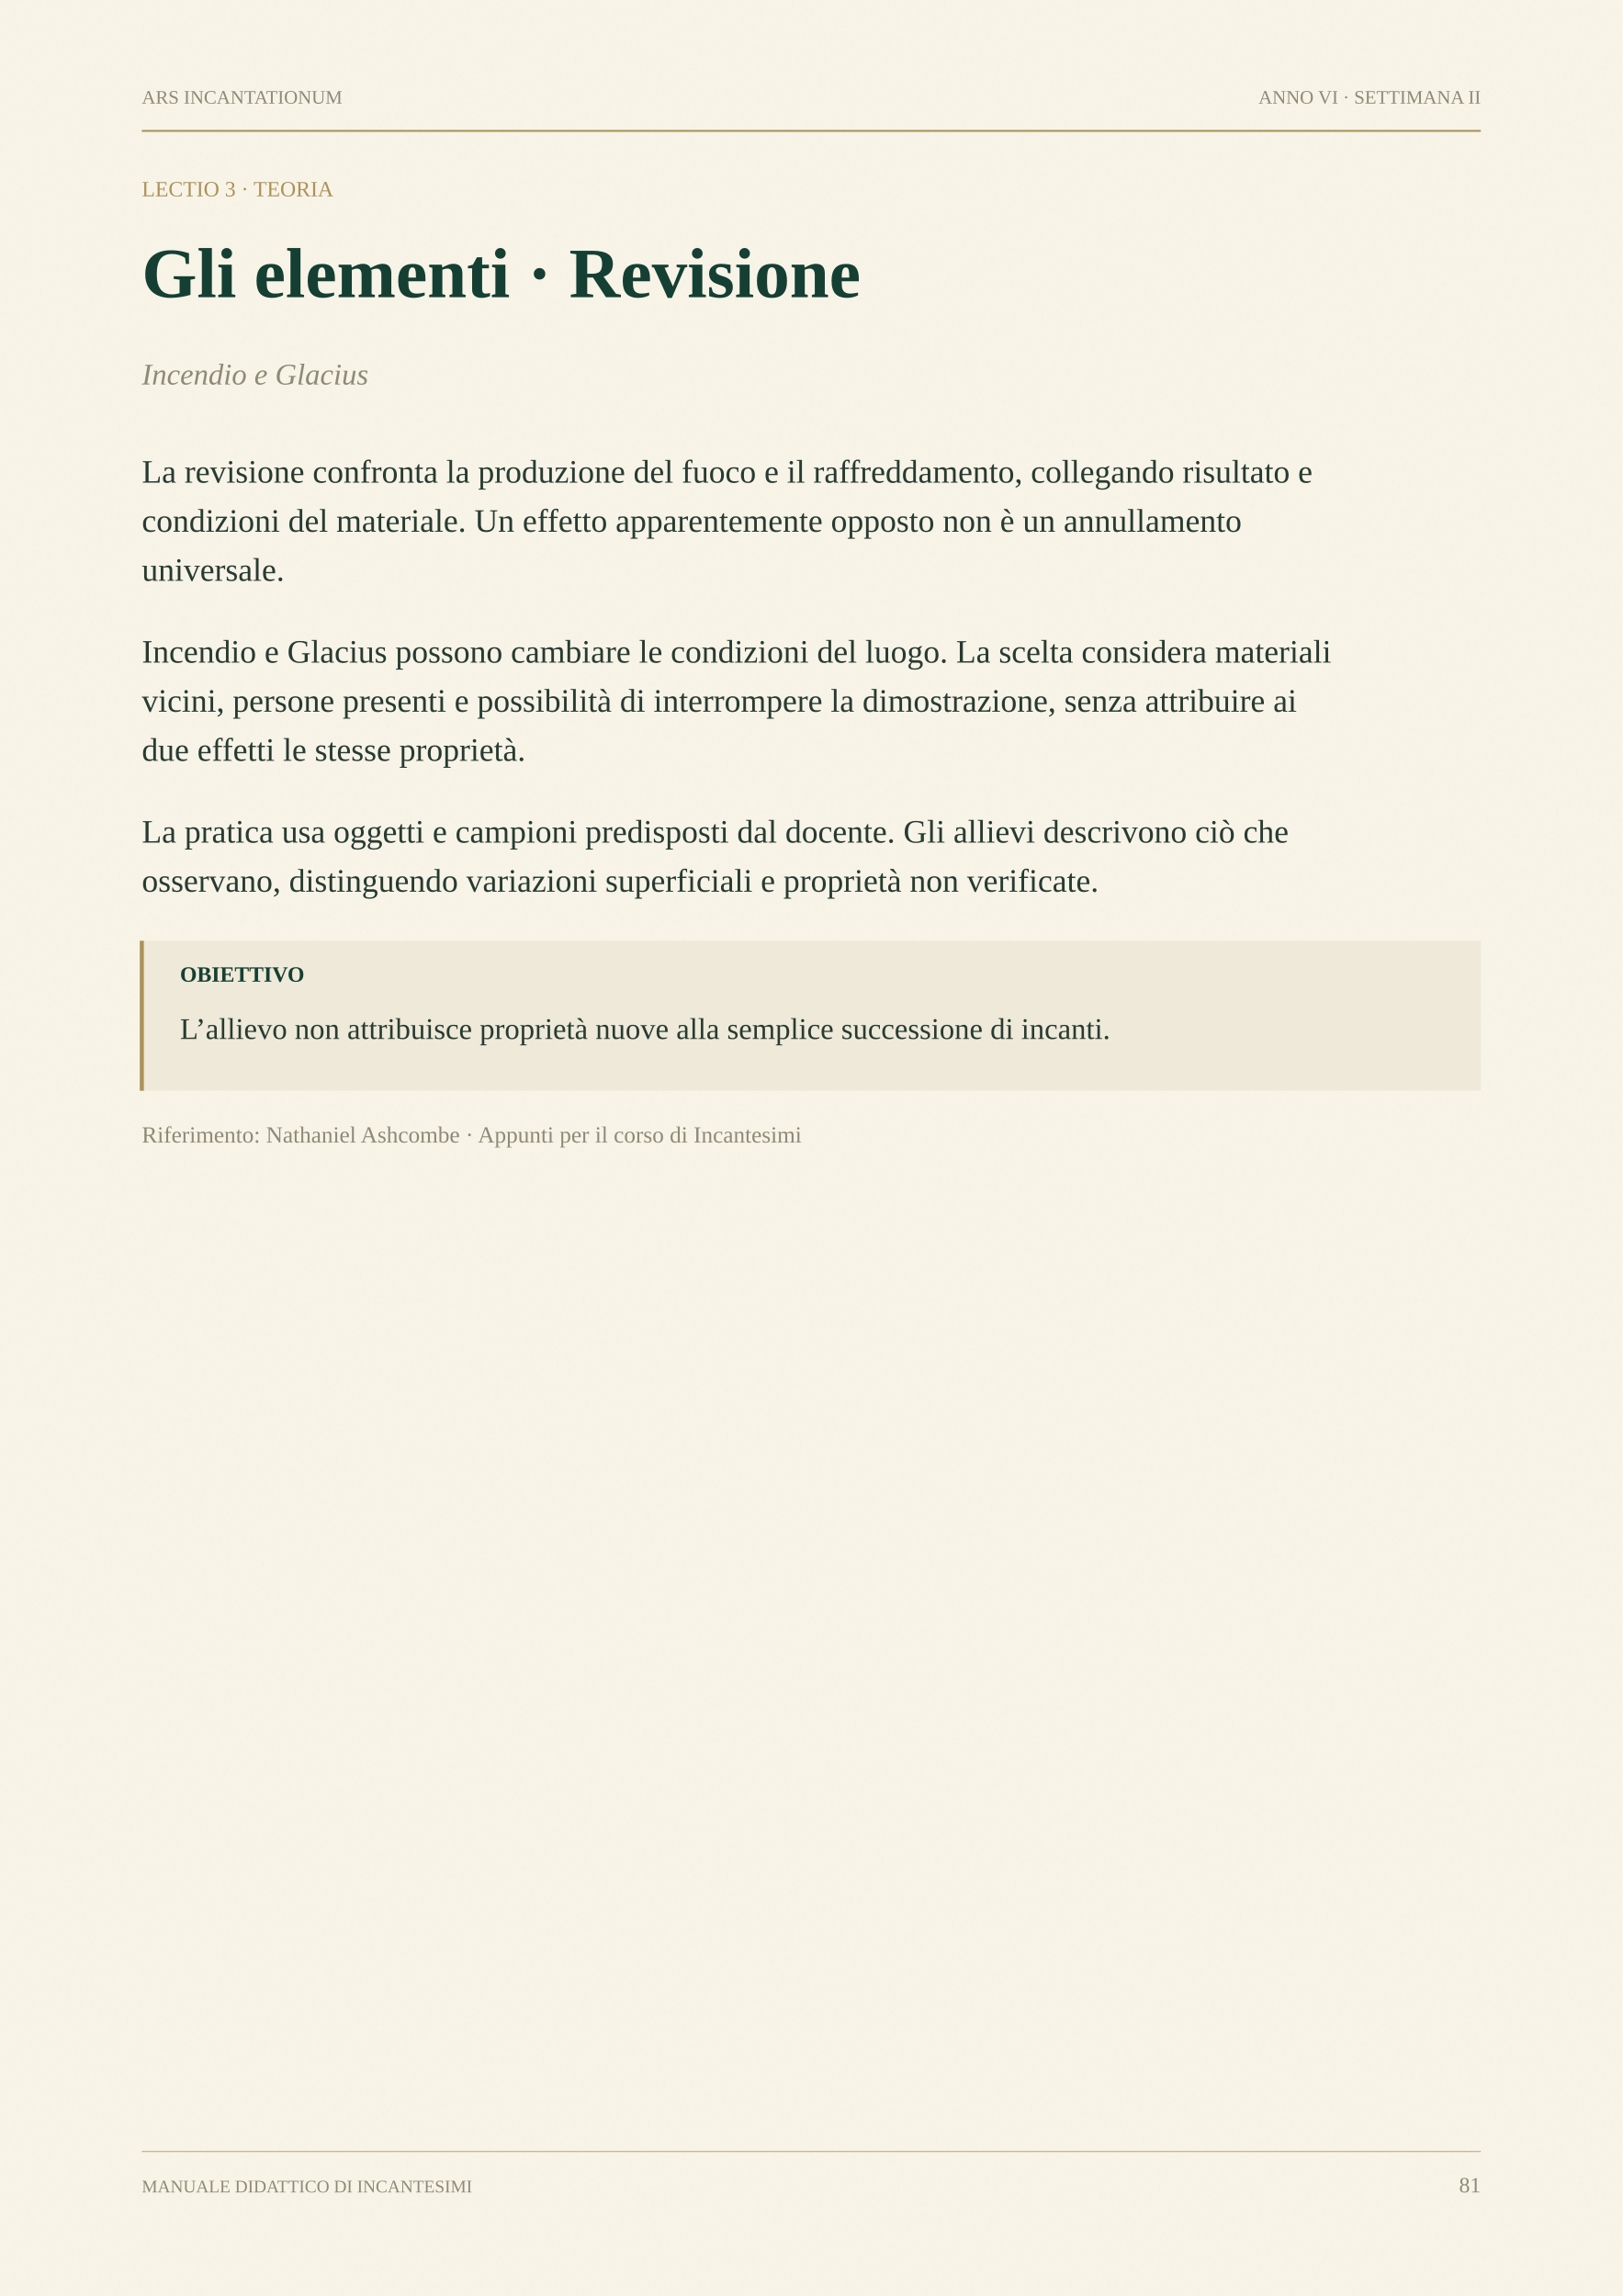
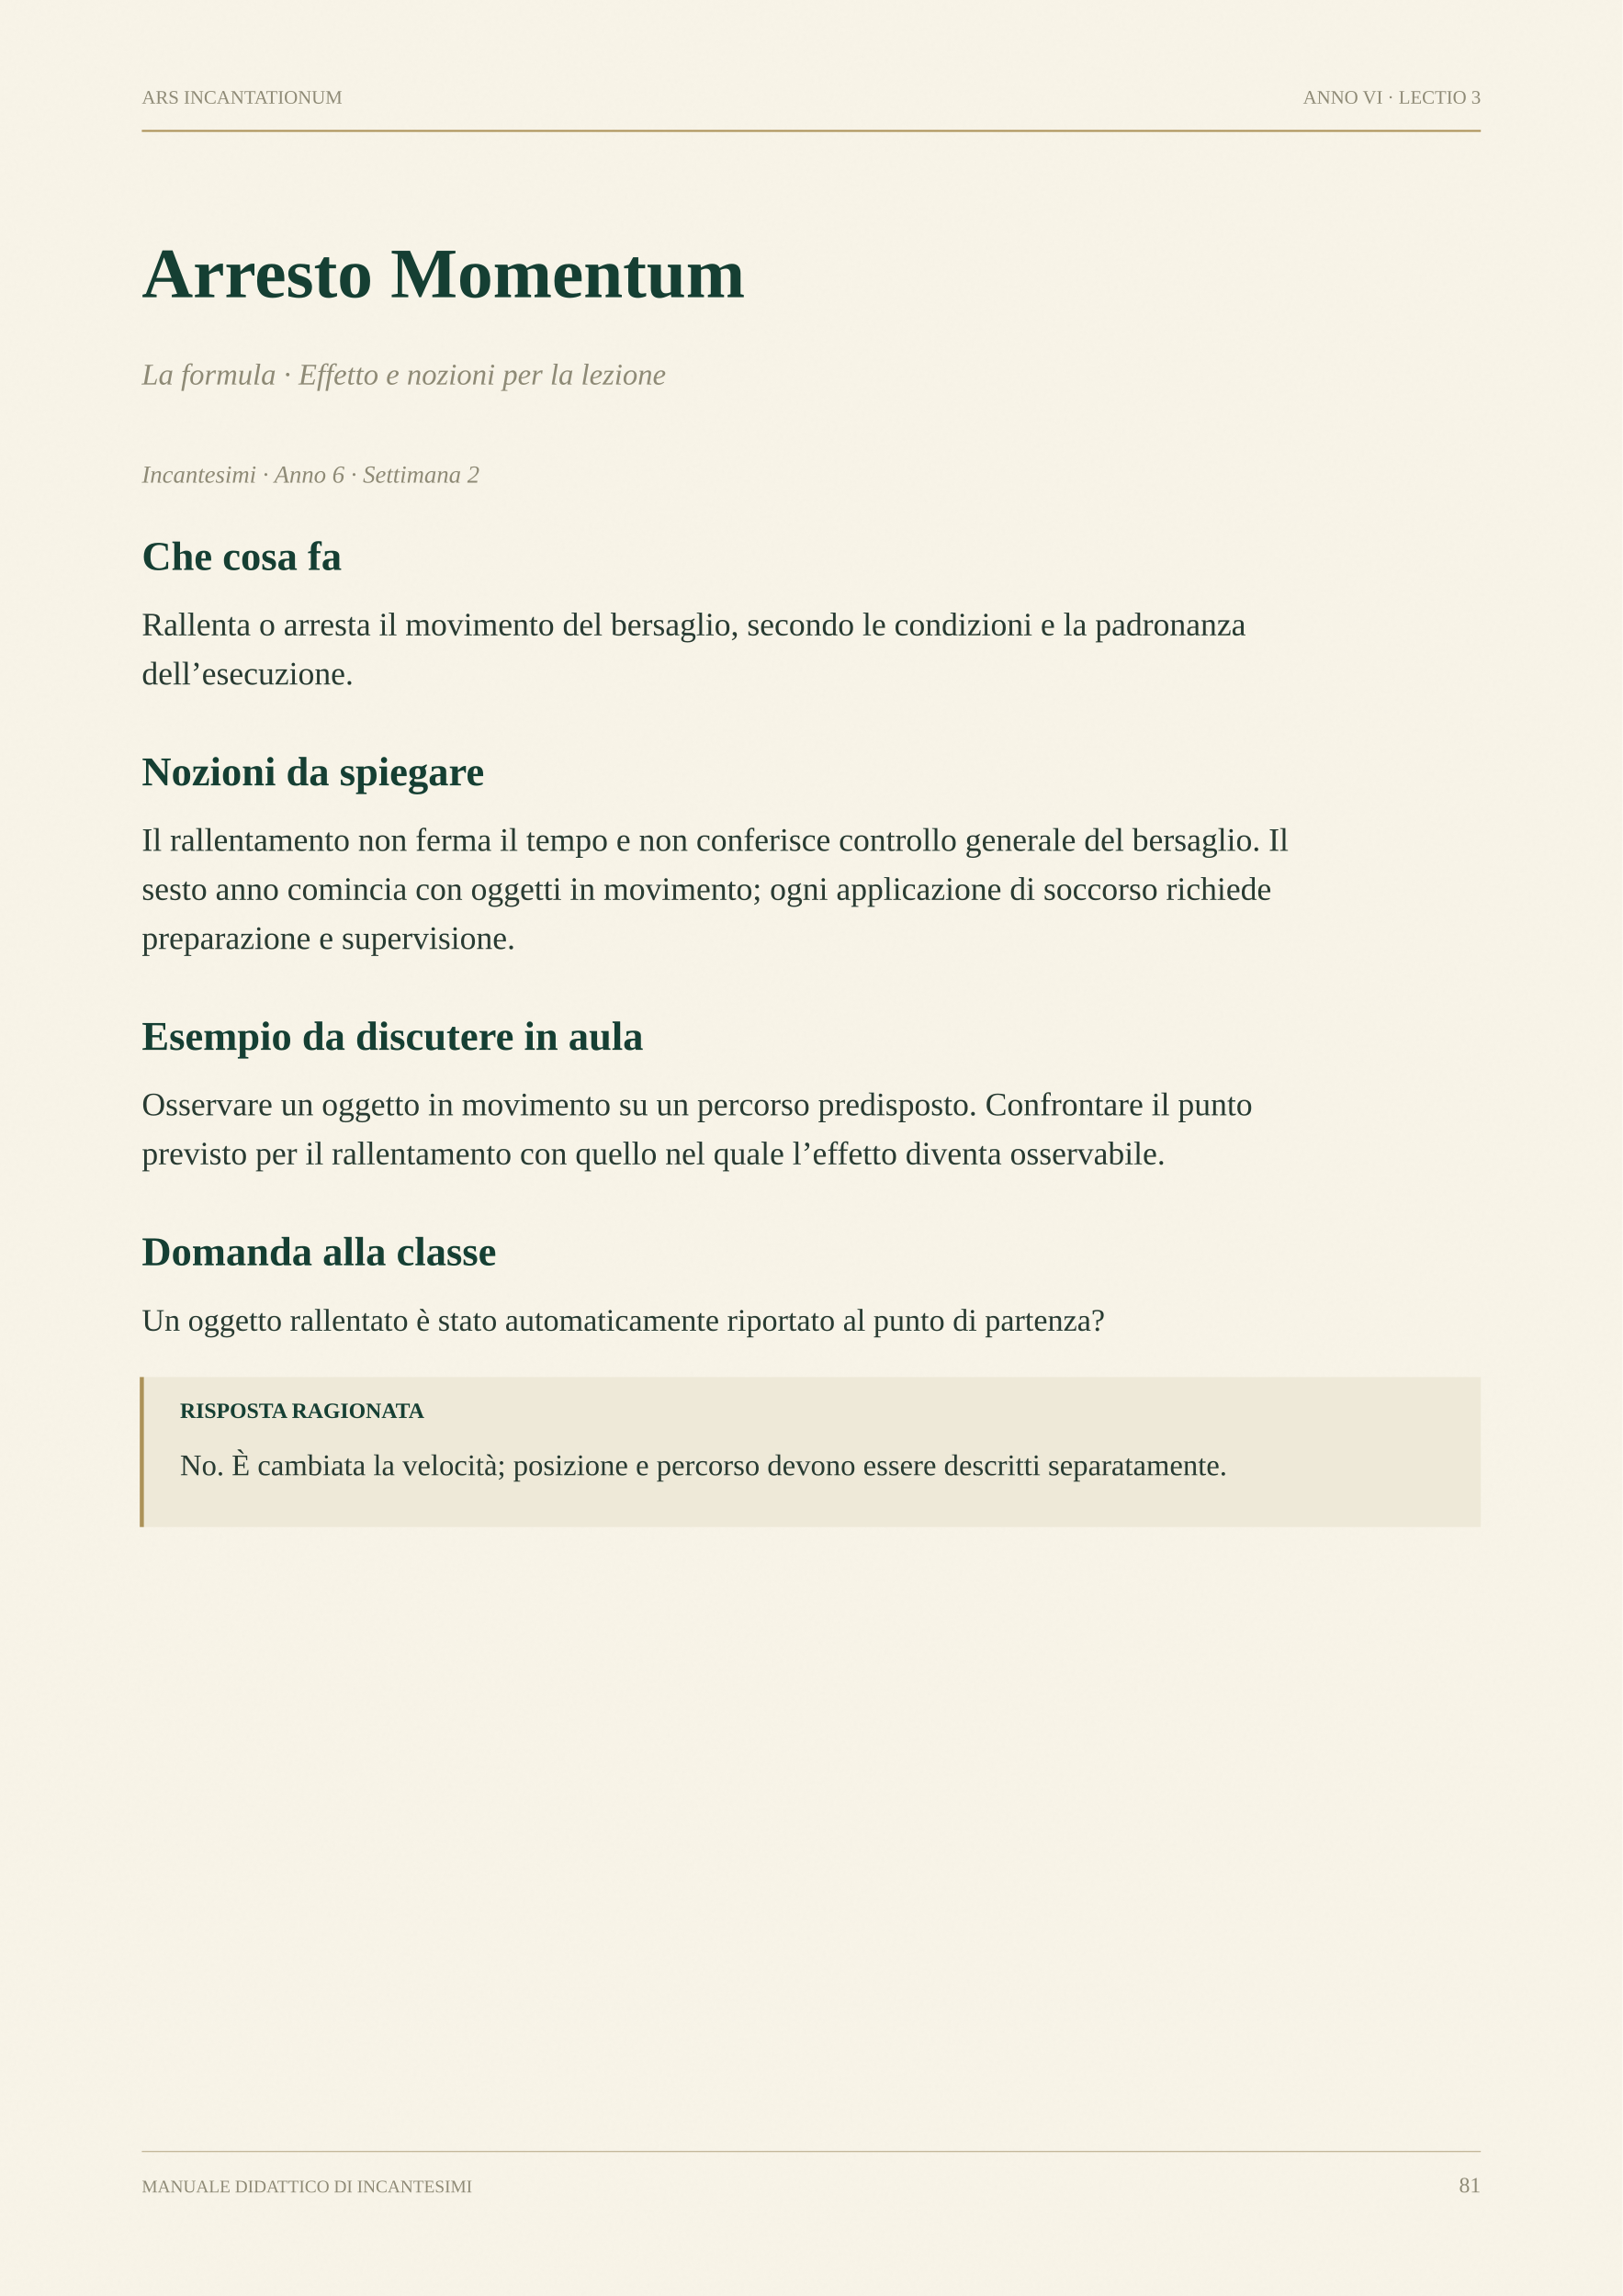
<svg xmlns="http://www.w3.org/2000/svg" width="595" height="842" viewBox="0 0 595 842">
  <defs>
    <filter id="grain">
      <feTurbulence type="fractalNoise" baseFrequency=".7" numOctaves="3" stitchTiles="stitch" />
      <feColorMatrix type="saturate" values="0" />
    </filter>
    <pattern id="paper" width="595" height="842" patternUnits="userSpaceOnUse">
      <rect width="595" height="842" filter="url(#grain)" opacity=".17" />
    </pattern>
    <linearGradient id="leather">
      <stop stop-color="#06271b" />
      <stop offset=".12" stop-color="#17583a" />
      <stop offset=".6" stop-color="#0c402a" />
      <stop offset="1" stop-color="#042015" />
    </linearGradient>
  </defs>
  <rect width="595" height="842" fill="#f8f4e8" />
  <rect width="595" height="842" fill="url(#paper)" opacity=".17" />
  <text x="52" y="38" font-family="Georgia, Times New Roman, serif" font-size="7" fill="#8e8a76">ARS INCANTATIONUM</text>
-   <text x="543" y="38" font-family="Georgia, Times New Roman, serif" font-size="7" fill="#8e8a76" text-anchor="end">ANNO VI · SETTIMANA II</text>
-   <text x="52" y="72" font-family="Georgia, Times New Roman, serif" font-size="8" fill="#ac9258">LECTIO 3 · TEORIA</text>
+   <text x="543" y="38" font-family="Georgia, Times New Roman, serif" font-size="7" fill="#8e8a76" text-anchor="end">ANNO VI · LECTIO 3</text>
  <path d="M52 48H543" stroke="#ac9258" stroke-width=".7" />
-   <text x="52" y="109" font-family="Georgia, Times New Roman, serif" font-size="26" fill="#153f33" font-weight="bold">Gli elementi · Revisione</text>
-   <text x="52" y="141" font-family="Georgia, Times New Roman, serif" font-size="11" fill="#8e8a76" font-style="italic">Incendio e Glacius</text>
-   <text x="52" y="177" font-family="Georgia, Times New Roman, serif" font-size="12" fill="#283b32">La revisione confronta la produzione del fuoco e il raffreddamento, collegando risultato e</text>
-   <text x="52" y="195" font-family="Georgia, Times New Roman, serif" font-size="12" fill="#283b32">condizioni del materiale. Un effetto apparentemente opposto non è un annullamento</text>
-   <text x="52" y="213" font-family="Georgia, Times New Roman, serif" font-size="12" fill="#283b32">universale.</text>
-   <text x="52" y="243" font-family="Georgia, Times New Roman, serif" font-size="12" fill="#283b32">Incendio e Glacius possono cambiare le condizioni del luogo. La scelta considera materiali</text>
-   <text x="52" y="261" font-family="Georgia, Times New Roman, serif" font-size="12" fill="#283b32">vicini, persone presenti e possibilità di interrompere la dimostrazione, senza attribuire ai</text>
-   <text x="52" y="279" font-family="Georgia, Times New Roman, serif" font-size="12" fill="#283b32">due effetti le stesse proprietà.</text>
-   <text x="52" y="309" font-family="Georgia, Times New Roman, serif" font-size="12" fill="#283b32">La pratica usa oggetti e campioni predisposti dal docente. Gli allievi descrivono ciò che</text>
-   <text x="52" y="327" font-family="Georgia, Times New Roman, serif" font-size="12" fill="#283b32">osservano, distinguendo variazioni superficiali e proprietà non verificate.</text>
-   <rect x="52" y="345" width="491" height="55" fill="#eee9d8" />
-   <path d="M52 345v55" stroke="#ac9258" stroke-width="1.5" />
-   <text x="66" y="360" font-family="Georgia, Times New Roman, serif" font-size="8" fill="#153f33" font-weight="bold">OBIETTIVO</text>
-   <text x="66" y="381" font-family="Georgia, Times New Roman, serif" font-size="11" fill="#283b32">L’allievo non attribuisce proprietà nuove alla semplice successione di incanti.</text>
-   <text x="52" y="419" font-family="Georgia, Times New Roman, serif" font-size="8.5" fill="#8e8a76">Riferimento: Nathaniel Ashcombe · Appunti per il corso di Incantesimi</text>
+   <text x="52" y="109" font-family="Georgia, Times New Roman, serif" font-size="26" fill="#153f33" font-weight="bold">Arresto Momentum</text>
+   <text x="52" y="141" font-family="Georgia, Times New Roman, serif" font-size="11" fill="#8e8a76" font-style="italic">La formula · Effetto e nozioni per la lezione</text>
+   <text x="52" y="177" font-family="Georgia, Times New Roman, serif" font-size="9" fill="#8e8a76" font-style="italic">Incantesimi · Anno 6 · Settimana 2</text>
+   <text x="52" y="209" font-family="Georgia, Times New Roman, serif" font-size="15" fill="#153f33" font-weight="bold">Che cosa fa</text>
+   <text x="52" y="233" font-family="Georgia, Times New Roman, serif" font-size="12" fill="#283b32">Rallenta o arresta il movimento del bersaglio, secondo le condizioni e la padronanza</text>
+   <text x="52" y="251" font-family="Georgia, Times New Roman, serif" font-size="12" fill="#283b32">dell’esecuzione.</text>
+   <text x="52" y="288" font-family="Georgia, Times New Roman, serif" font-size="15" fill="#153f33" font-weight="bold">Nozioni da spiegare</text>
+   <text x="52" y="312" font-family="Georgia, Times New Roman, serif" font-size="12" fill="#283b32">Il rallentamento non ferma il tempo e non conferisce controllo generale del bersaglio. Il</text>
+   <text x="52" y="330" font-family="Georgia, Times New Roman, serif" font-size="12" fill="#283b32">sesto anno comincia con oggetti in movimento; ogni applicazione di soccorso richiede</text>
+   <text x="52" y="348" font-family="Georgia, Times New Roman, serif" font-size="12" fill="#283b32">preparazione e supervisione.</text>
+   <text x="52" y="385" font-family="Georgia, Times New Roman, serif" font-size="15" fill="#153f33" font-weight="bold">Esempio da discutere in aula</text>
+   <text x="52" y="409" font-family="Georgia, Times New Roman, serif" font-size="12" fill="#283b32">Osservare un oggetto in movimento su un percorso predisposto. Confrontare il punto</text>
+   <text x="52" y="427" font-family="Georgia, Times New Roman, serif" font-size="12" fill="#283b32">previsto per il rallentamento con quello nel quale l’effetto diventa osservabile.</text>
+   <text x="52" y="464" font-family="Georgia, Times New Roman, serif" font-size="15" fill="#153f33" font-weight="bold">Domanda alla classe</text>
+   <text x="52" y="488" font-family="Georgia, Times New Roman, serif" font-size="11.5" fill="#283b32">Un oggetto rallentato è stato automaticamente riportato al punto di partenza?</text>
+   <rect x="52" y="505" width="491" height="55" fill="#eee9d8" />
+   <path d="M52 505v55" stroke="#ac9258" stroke-width="1.5" />
+   <text x="66" y="520" font-family="Georgia, Times New Roman, serif" font-size="8" fill="#153f33" font-weight="bold">RISPOSTA RAGIONATA</text>
+   <text x="66" y="541" font-family="Georgia, Times New Roman, serif" font-size="11" fill="#283b32">No. È cambiata la velocità; posizione e percorso devono essere descritti separatamente.</text>
  <path d="M52 789H543" stroke="#c3b89b" stroke-width=".45" />
  <text x="52" y="804" font-family="Georgia, Times New Roman, serif" font-size="6.5" fill="#8e8a76">MANUALE DIDATTICO DI INCANTESIMI</text>
  <text x="543" y="804" font-family="Georgia, Times New Roman, serif" font-size="8" fill="#8e8a76" text-anchor="end">81</text>
</svg>
